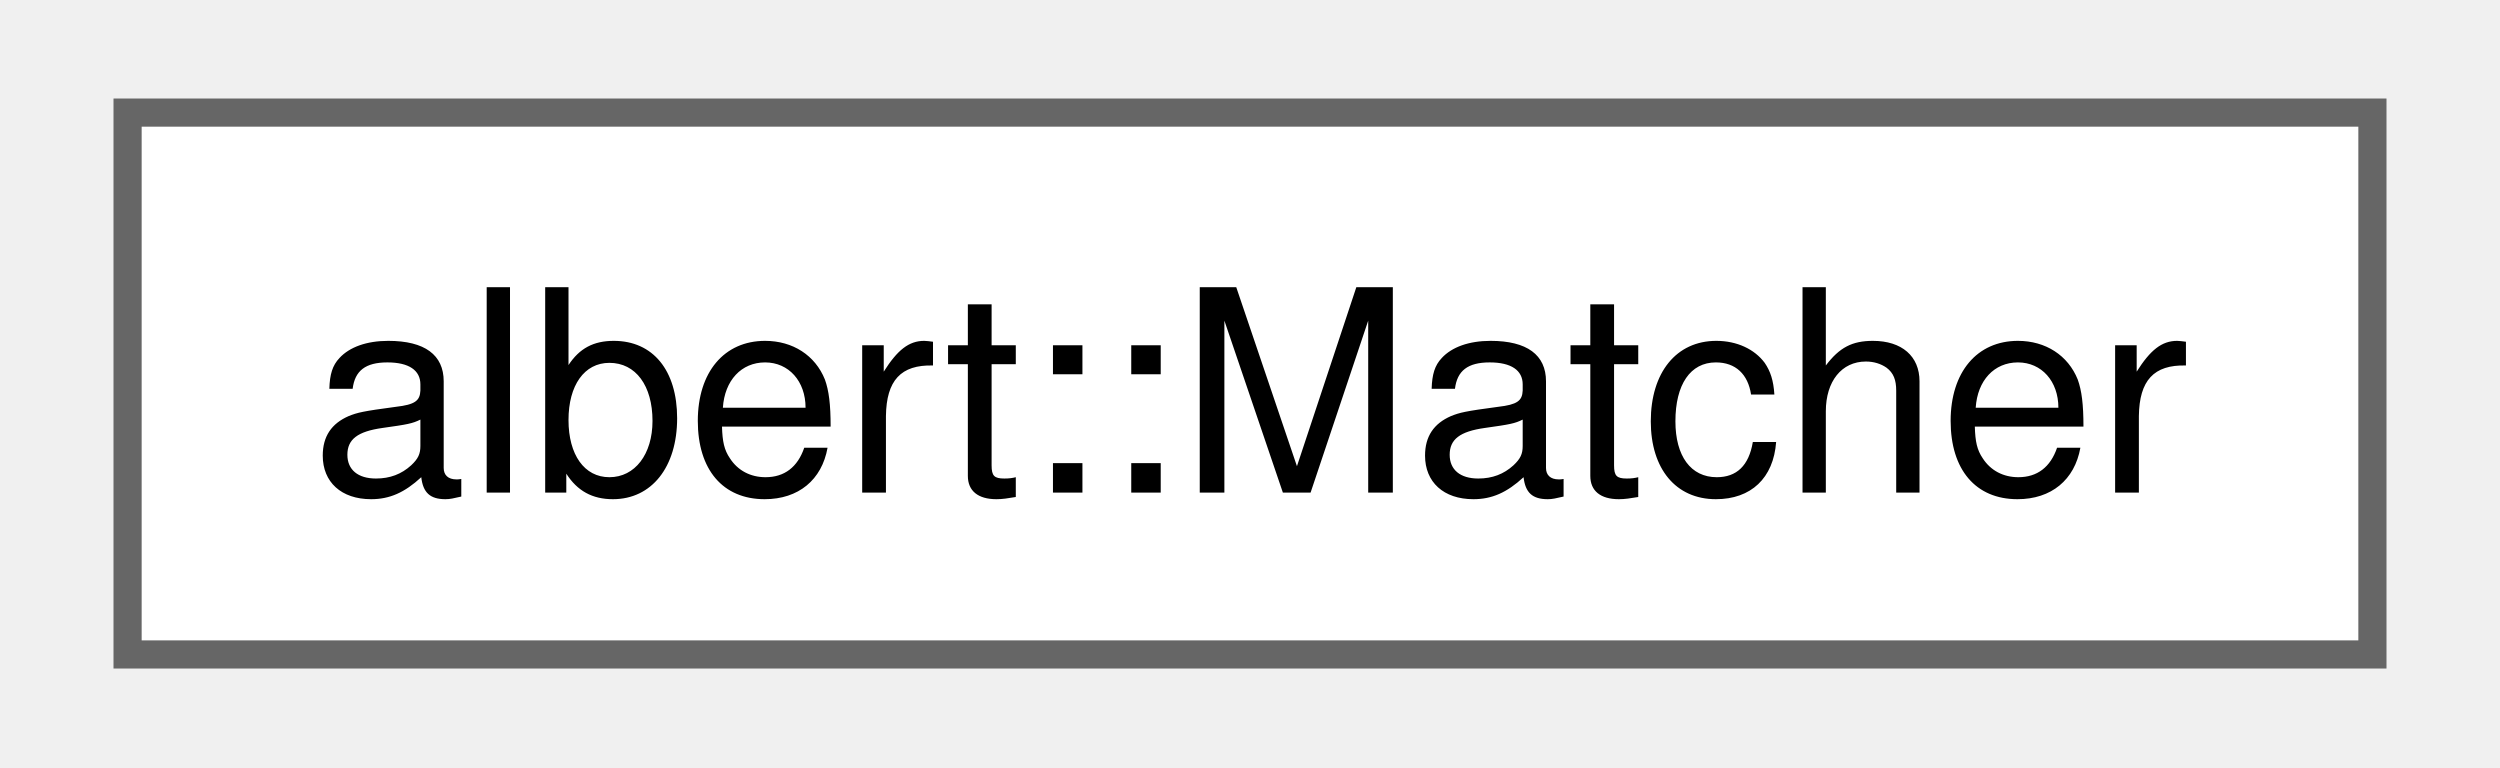
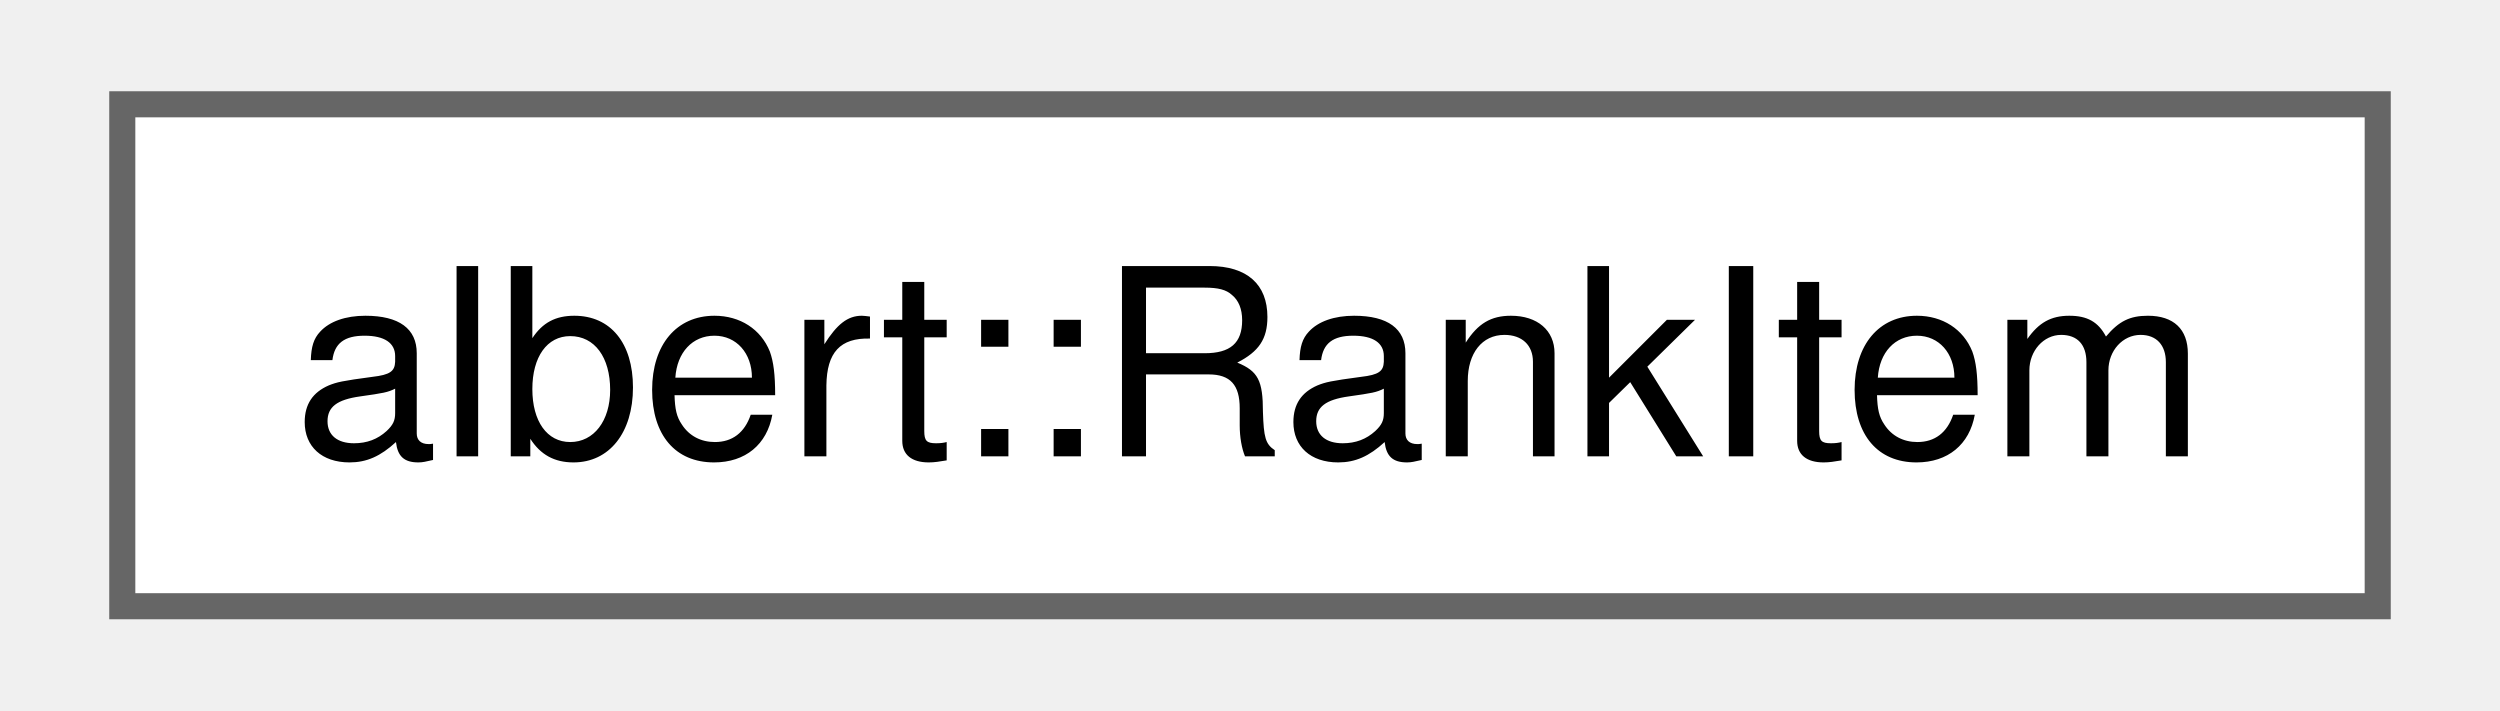
- <svg xmlns="http://www.w3.org/2000/svg" xmlns:xlink="http://www.w3.org/1999/xlink" width="88pt" height="27pt" viewBox="0.00 0.00 87.75 27.25">
+ <svg xmlns="http://www.w3.org/2000/svg" xmlns:xlink="http://www.w3.org/1999/xlink" width="95pt" height="27pt" viewBox="0.00 0.00 94.50 27.25">
  <g id="graph0" class="graph" transform="scale(1 1) rotate(0) translate(4 23.25)">
    <g id="Node000000" class="node">
      <g id="a_Node000000">
-         <a xlink:href="classalbert_1_1Matcher.html" target="_top" xlink:title="Configurable string matcher.">
-           <polygon fill="white" stroke="#666666" points="79.75,-19.25 0,-19.25 0,0 79.75,0 79.75,-19.25" />
-           <text text-anchor="middle" x="39.88" y="-5.75" font-family="Helvetica,sans-Serif" font-size="10.00">albert::Matcher</text>
+         <a xlink:href="classalbert_1_1RankItem.html" target="_top" xlink:title="An Item with a score.">
+           <polygon fill="white" stroke="#666666" points="86.5,-19.25 0,-19.25 0,0 86.5,0 86.5,-19.25" />
+           <text text-anchor="middle" x="43.25" y="-5.75" font-family="Helvetica,sans-Serif" font-size="10.00">albert::RankItem</text>
        </a>
      </g>
    </g>
  </g>
</svg>
